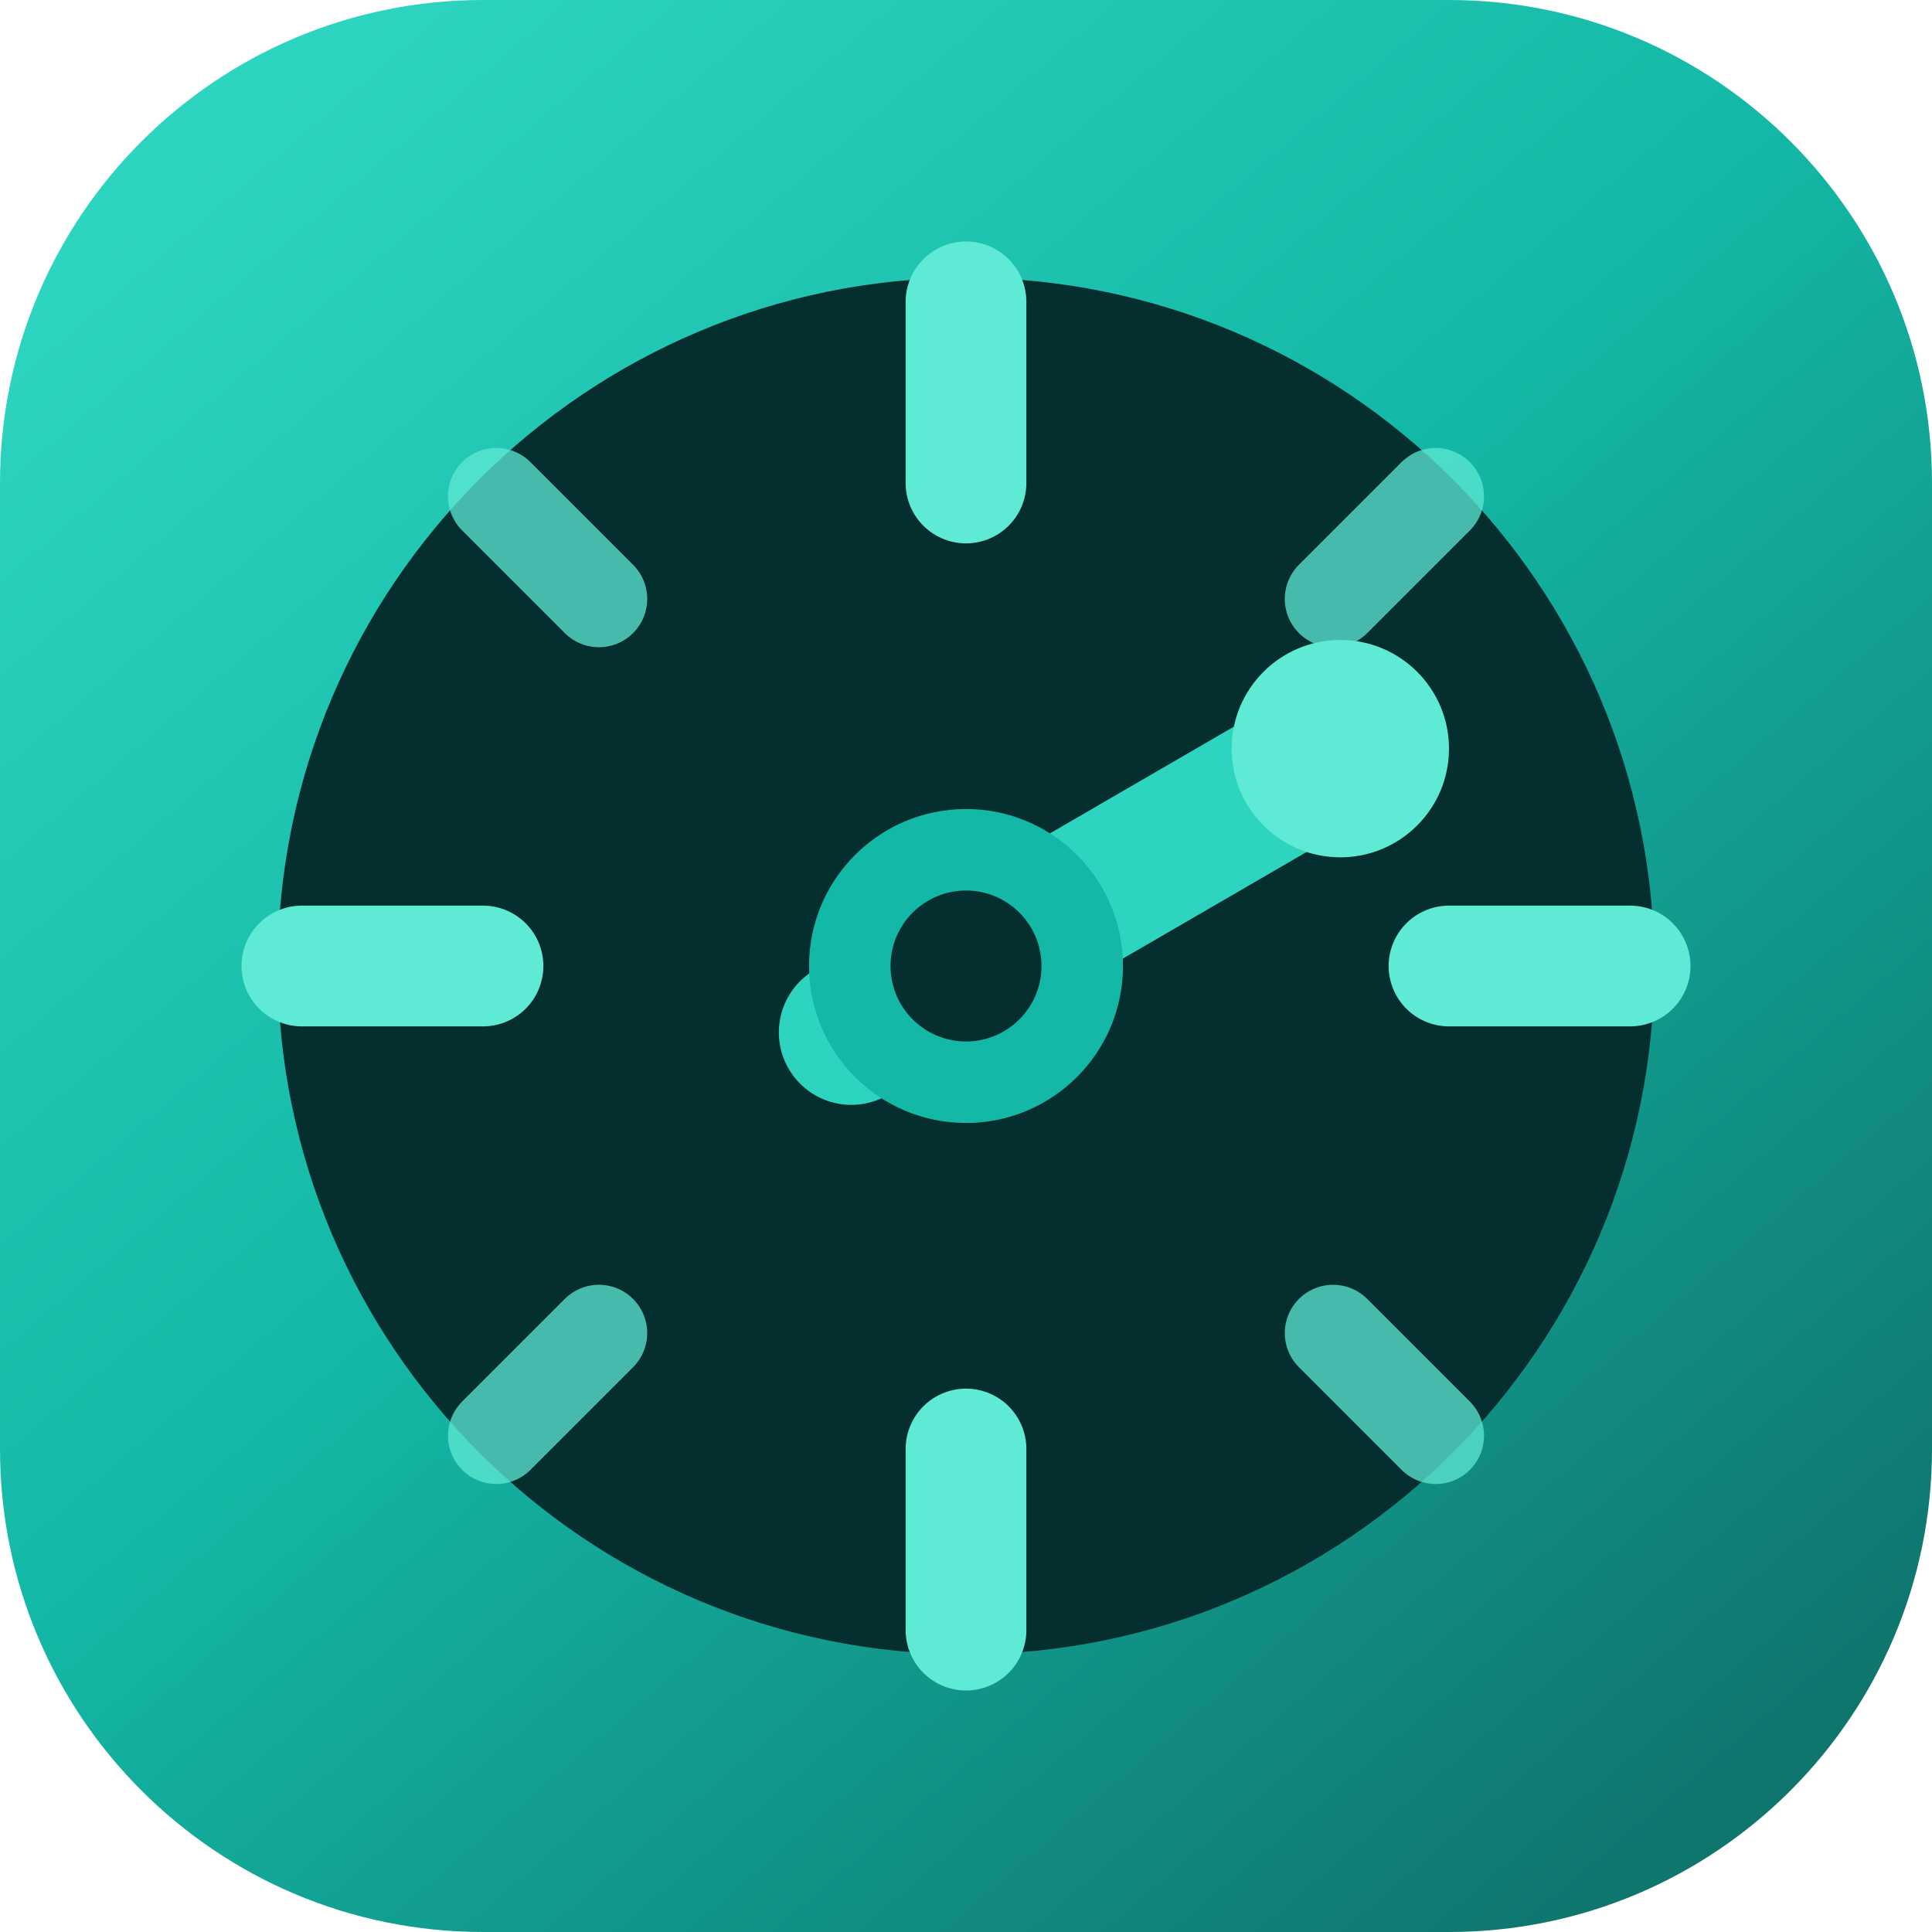
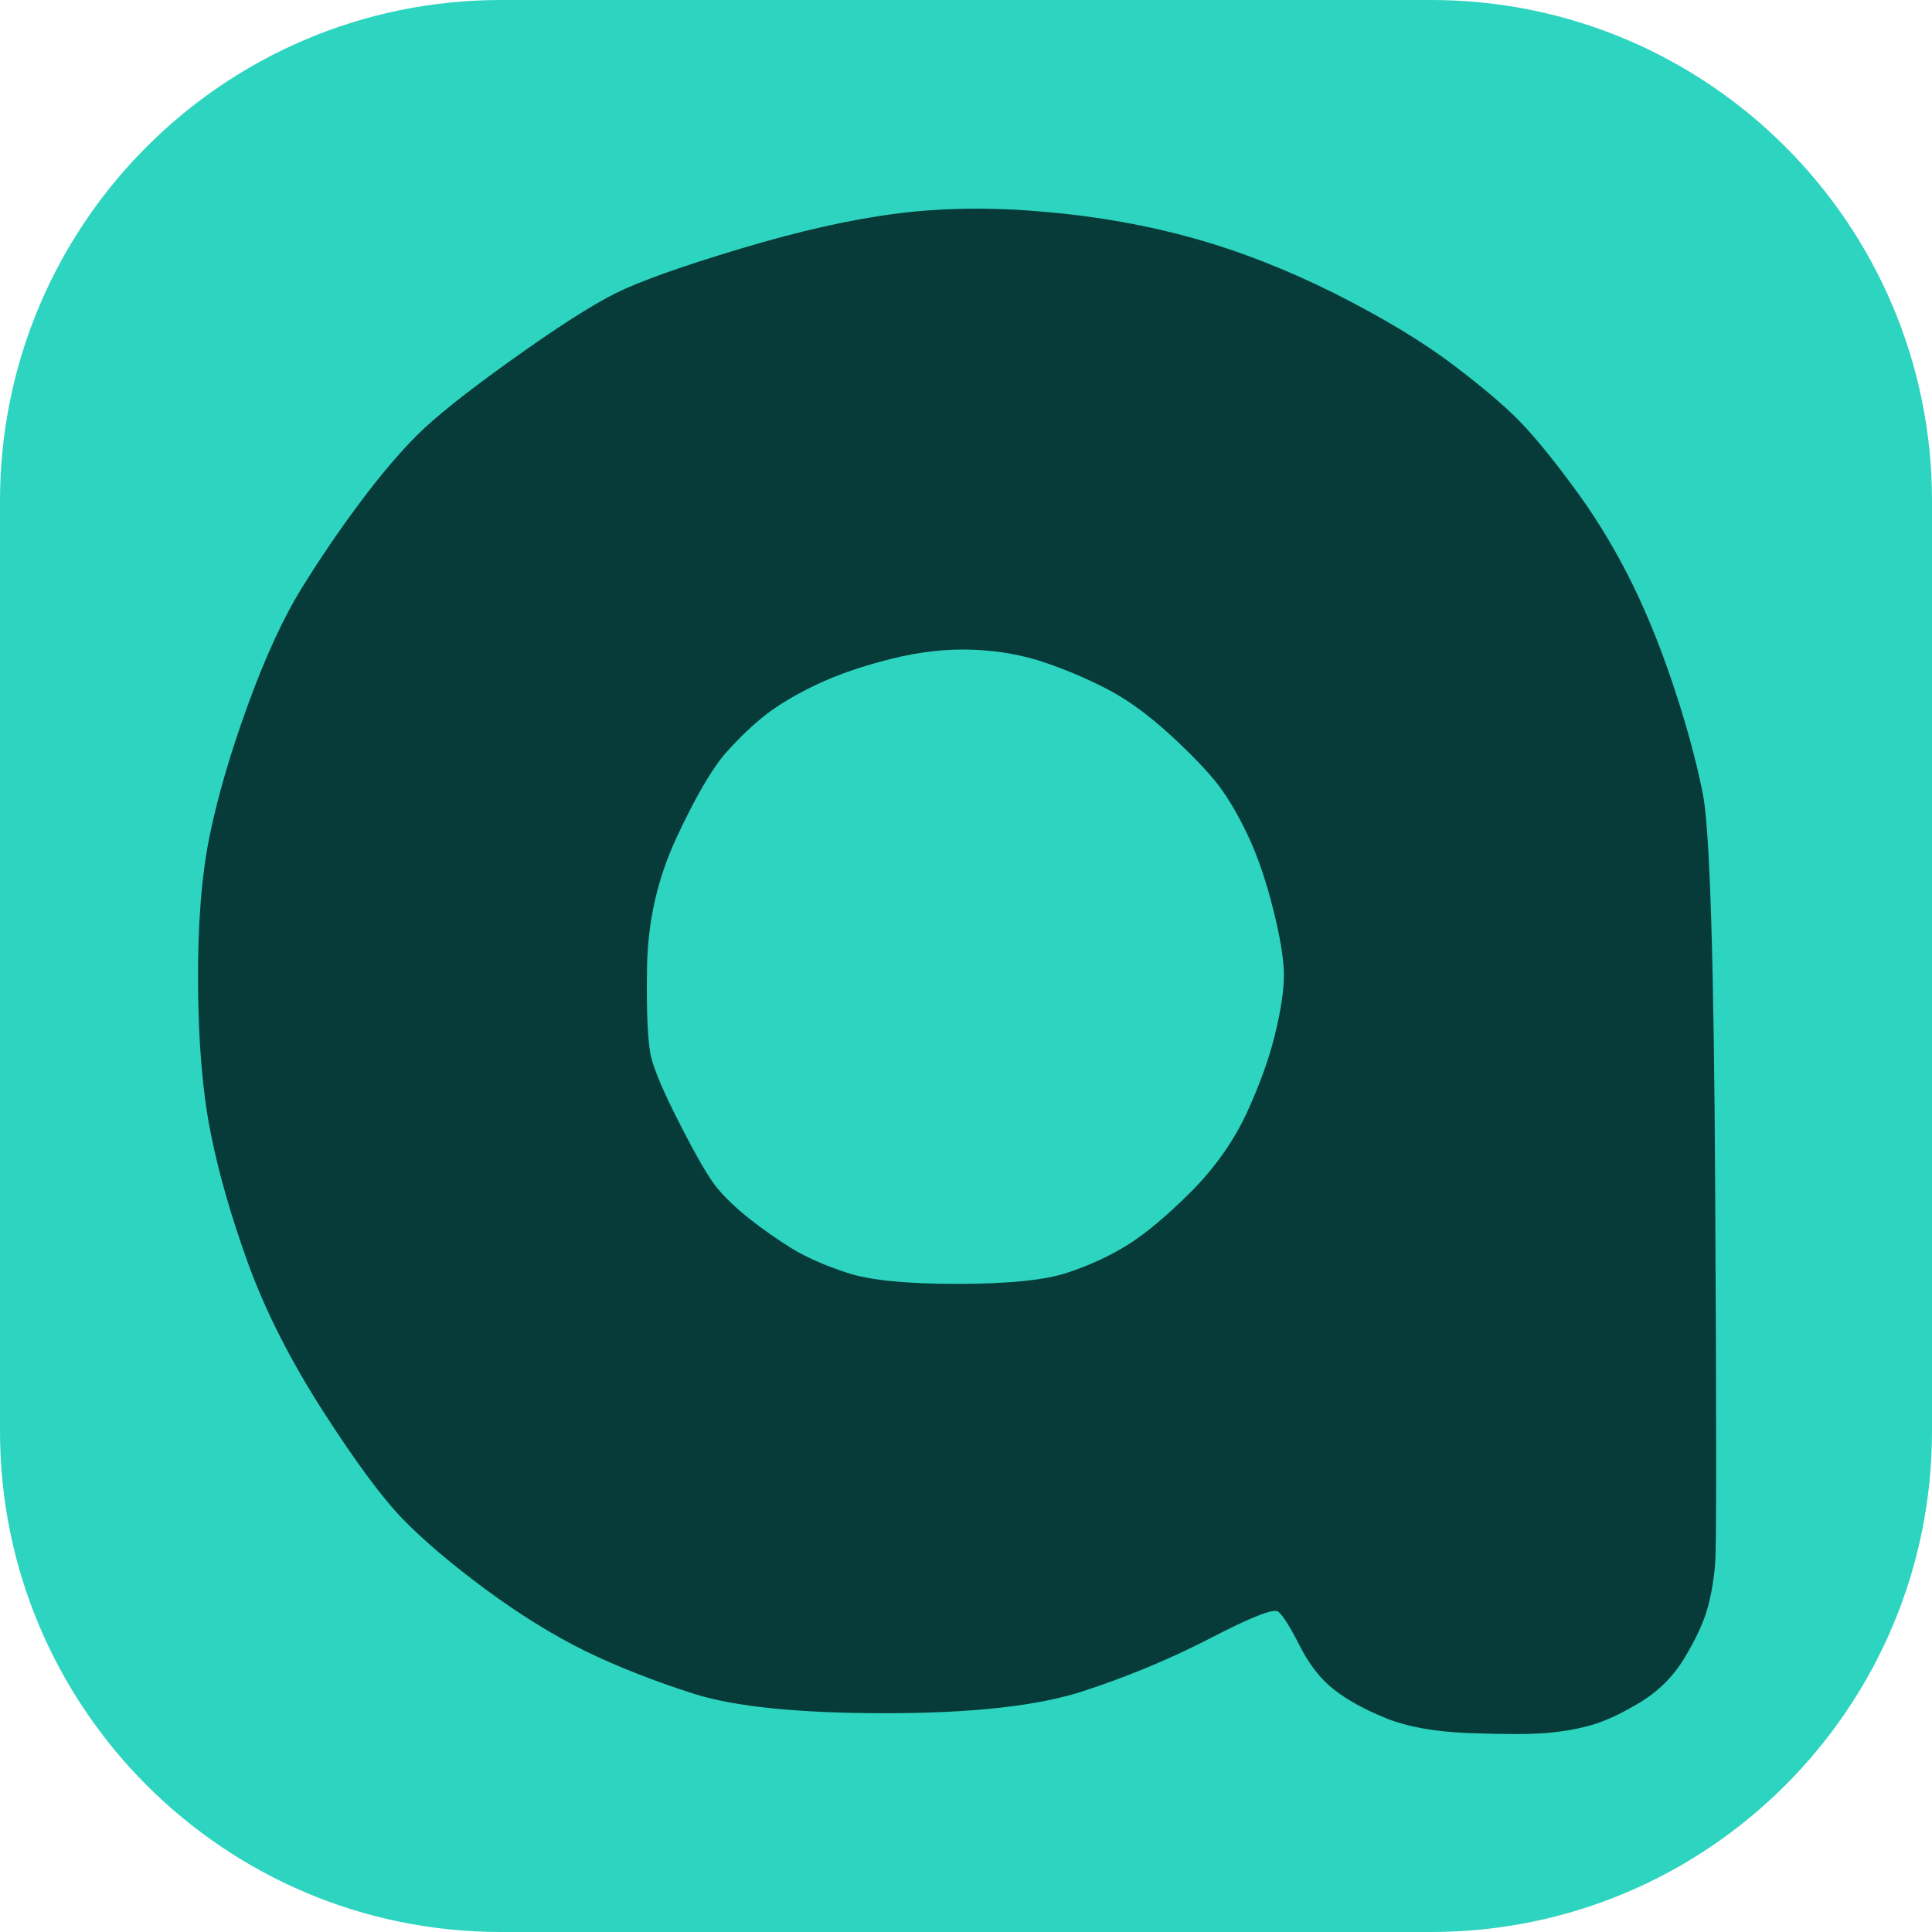
- <svg xmlns="http://www.w3.org/2000/svg" viewBox="0 0 32 32">
-   <defs>
-     <linearGradient id="g" x1="4" y1="2" x2="28" y2="30" gradientUnits="userSpaceOnUse">
-       <stop stop-color="#2dd4bf" />
-       <stop offset="0.45" stop-color="#14b8a6" />
-       <stop offset="1" stop-color="#0f766e" />
-     </linearGradient>
-   </defs>
-   <rect width="32" height="32" rx="8" fill="url(#g)" />
-   <circle cx="16" cy="16" r="11.4" fill="#042f2e" />
-   <g stroke="#5eead4" stroke-linecap="round">
-     <path d="M16 8V5" stroke-width="2" />
-     <path d="M22.08 9.92L23.78 8.22" stroke-width="1.6" opacity="0.75" />
-     <path d="M24 16h3" stroke-width="2" />
-     <path d="M22.08 22.08L23.78 23.78" stroke-width="1.6" opacity="0.75" />
-     <path d="M16 24v3" stroke-width="2" />
-     <path d="M9.92 22.08L8.22 23.78" stroke-width="1.6" opacity="0.75" />
-     <path d="M8 16H5" stroke-width="2" />
-     <path d="M9.92 9.92L8.22 8.22" stroke-width="1.6" opacity="0.75" />
-   </g>
-   <path d="M14.1 17.1L22.2 12.4" stroke="#2dd4bf" stroke-width="2.4" stroke-linecap="round" />
-   <circle cx="22.2" cy="12.4" r="1.8" fill="#5eead4" />
-   <circle cx="16" cy="16" r="2.6" fill="#14b8a6" />
-   <circle cx="16" cy="16" r="1.25" fill="#042f2e" />
+ <svg xmlns="http://www.w3.org/2000/svg" viewBox="0 0 108 108" role="img" aria-label="apituner">
+   <rect width="108" height="108" rx="28" fill="#2dd4bf" />
+   <path fill="#073b3a" fill-rule="evenodd" d="M41.88,68.12 Q43.00,69.00 44.23,69.77 Q45.47,70.53 47.35,71.15 Q49.23,71.77 53.50,71.77 Q57.77,71.77 59.65,71.15 Q61.53,70.53 63.07,69.57 Q64.60,68.60 66.60,66.60 Q68.59,64.59 69.70,62.20 Q70.80,59.80 71.28,57.80 Q71.77,55.79 71.77,54.50 Q71.77,53.21 71.17,50.82 Q70.57,48.43 69.77,46.73 Q68.97,45.03 68.11,43.89 Q67.24,42.76 65.42,41.08 Q63.59,39.41 61.95,38.55 Q60.31,37.69 58.45,37.05 Q56.59,36.41 54.41,36.32 Q52.22,36.23 49.82,36.83 Q47.43,37.43 45.73,38.23 Q44.03,39.03 42.89,39.89 Q41.76,40.76 40.58,42.08 Q39.41,43.41 37.82,46.82 Q36.23,50.23 36.17,54.06 Q36.11,57.89 36.40,59.10 Q36.70,60.30 38.06,62.94 Q39.41,65.59 40.09,66.41 Q40.77,67.23 41.88,68.12 Z M86.38,96.88 Q84.99,96.99 82.11,96.88 Q79.23,96.77 77.46,96.04 Q75.68,95.32 74.56,94.44 Q73.44,93.56 72.64,91.97 Q71.83,90.38 71.45,90.09 Q71.07,89.81 67.69,91.56 Q64.31,93.31 60.54,94.54 Q56.77,95.77 49.50,95.77 Q42.23,95.77 38.81,94.69 Q35.40,93.60 32.71,92.29 Q30.03,90.97 27.15,88.85 Q24.28,86.72 22.55,84.95 Q20.82,83.18 18.08,78.92 Q15.34,74.66 13.87,70.63 Q12.41,66.59 11.76,63.24 Q11.10,59.90 11.07,54.97 Q11.04,50.04 11.72,46.72 Q12.40,43.40 13.87,39.37 Q15.34,35.34 16.87,32.87 Q18.40,30.40 20.11,28.11 Q21.82,25.82 23.32,24.32 Q24.82,22.82 28.61,20.11 Q32.40,17.40 34.40,16.40 Q36.40,15.40 41.40,13.90 Q46.40,12.40 50.20,11.93 Q54.00,11.45 58.39,11.84 Q62.78,12.22 66.69,13.31 Q70.60,14.40 74.60,16.40 Q78.59,18.41 81.16,20.34 Q83.72,22.28 84.95,23.55 Q86.18,24.82 87.88,27.12 Q89.59,29.41 90.95,32.05 Q92.31,34.69 93.45,38.05 Q94.59,41.41 95.18,44.32 Q95.78,47.22 95.88,66.61 Q95.99,85.99 95.88,87.38 Q95.77,88.77 95.44,89.94 Q95.11,91.11 94.17,92.67 Q93.23,94.23 91.67,95.17 Q90.11,96.11 88.94,96.44 Q87.77,96.77 86.38,96.88 Z" />
</svg>
